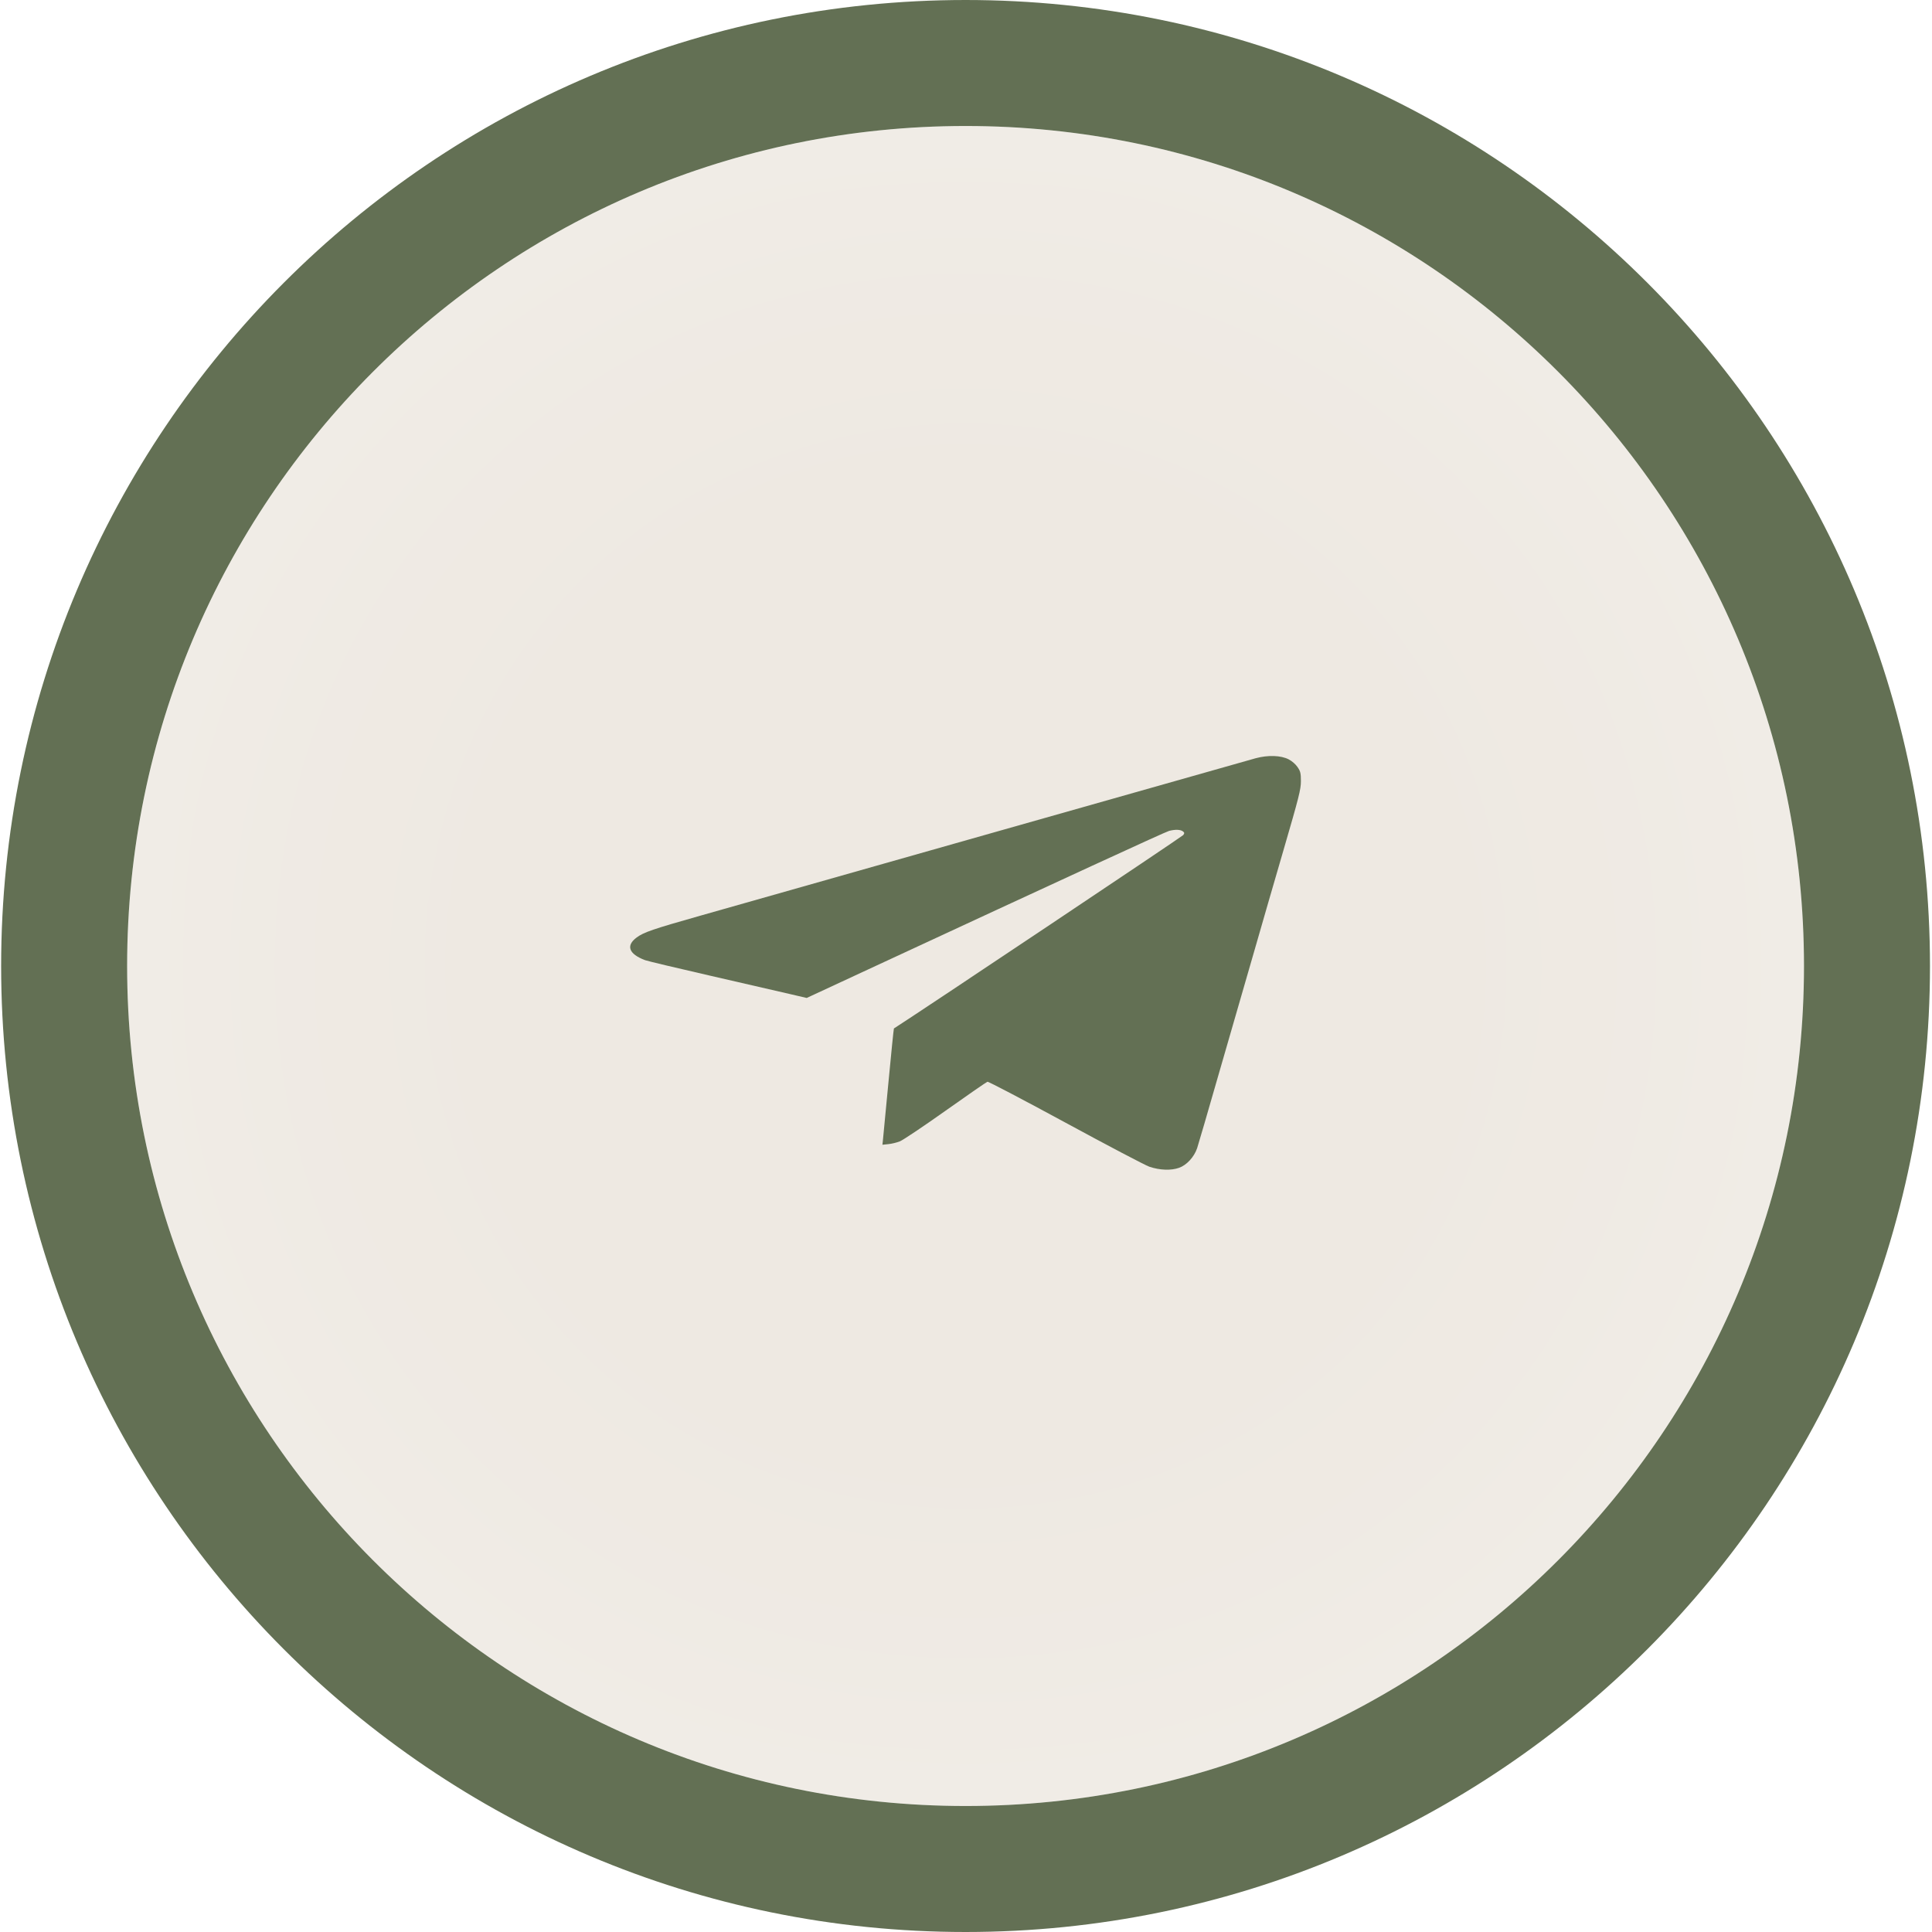
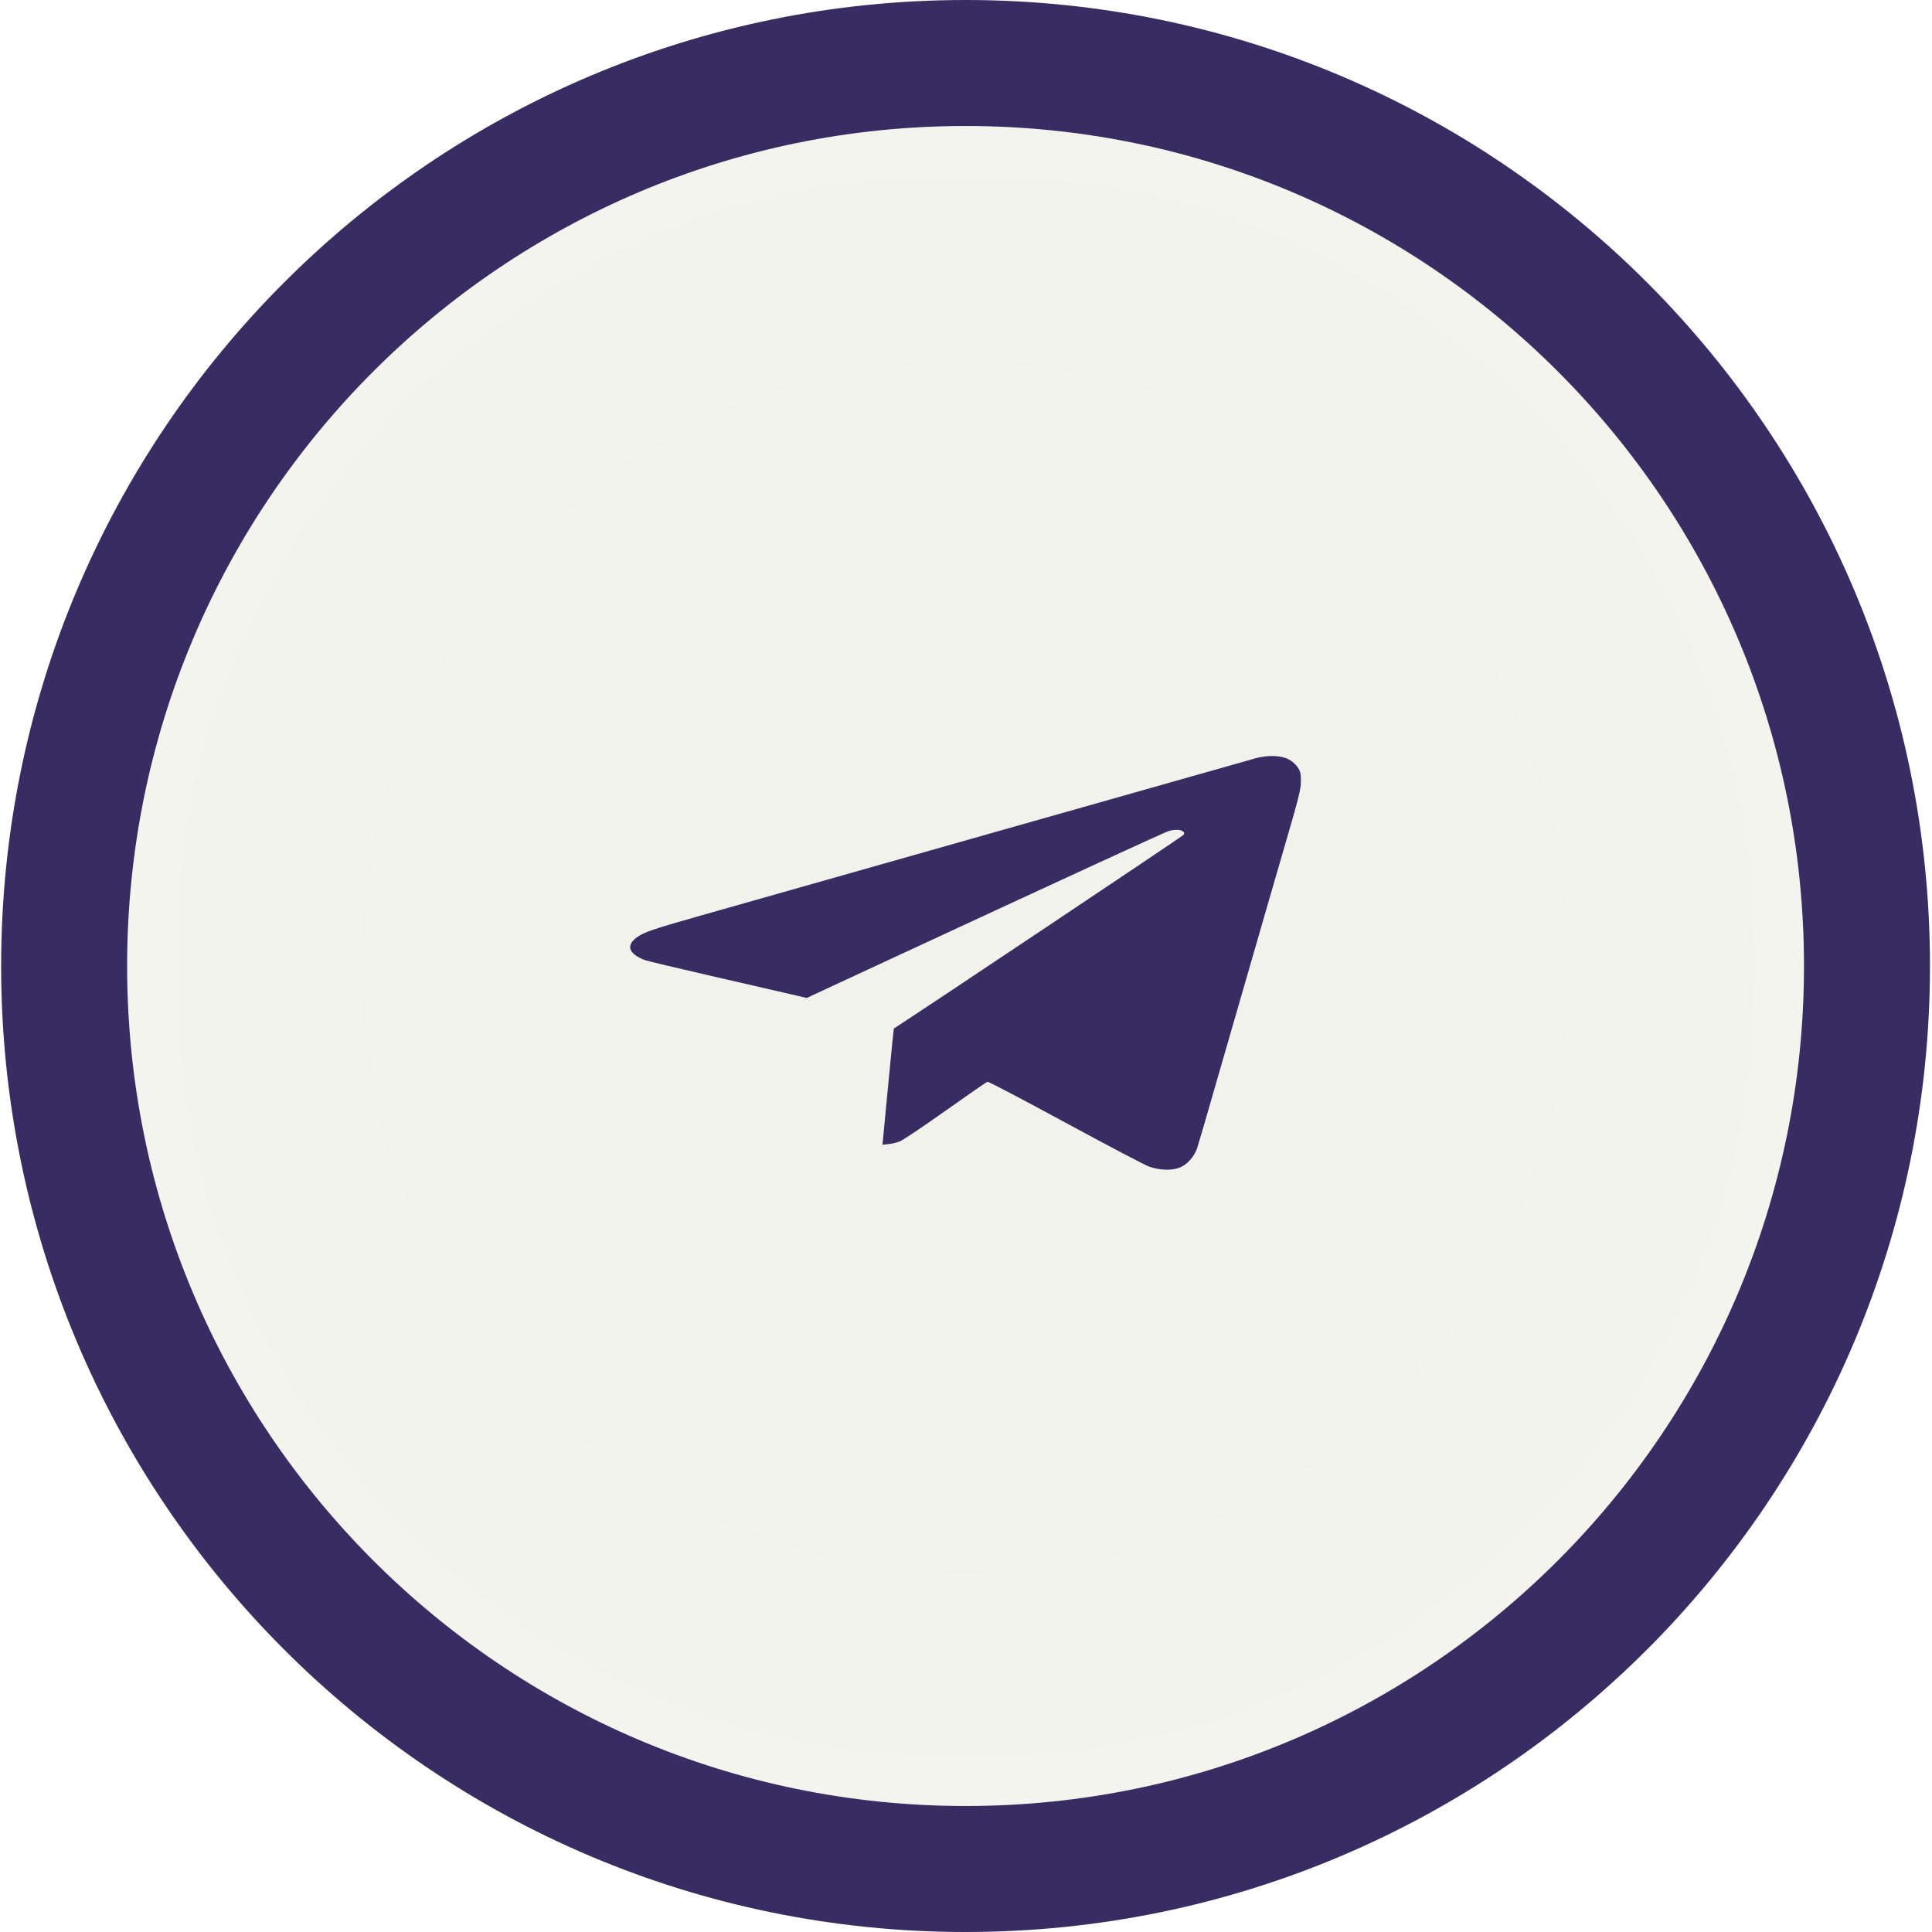
<svg xmlns="http://www.w3.org/2000/svg" width="46" height="46" viewBox="0 0 46 46" fill="none">
  <g filter="url(#filter0_i_133_45)">
-     <ellipse cx="22.99" cy="23" rx="19.962" ry="20" fill="#EEE9E2" />
+     <ellipse cx="22.99" cy="23" rx="19.962" ry="20" fill="#F2F2EC" />
  </g>
-   <path d="M22.99 44.5C34.846 44.5 44.452 34.871 44.452 23C44.452 11.129 34.846 1.5 22.99 1.5C11.134 1.5 1.527 11.129 1.527 23C1.527 34.871 11.134 44.5 22.99 44.5Z" stroke="#637054" stroke-width="3" />
-   <path fill-rule="evenodd" clip-rule="evenodd" d="M29.898 18.053C29.787 18.084 26.989 18.876 23.683 19.814C20.376 20.752 17.22 21.647 16.671 21.803C15.538 22.124 15.329 22.195 15.156 22.323C14.897 22.516 14.972 22.716 15.359 22.861C15.41 22.881 16.12 23.05 16.936 23.237C17.752 23.424 18.597 23.618 18.813 23.669L19.207 23.761L20.678 23.078C25.408 20.883 27.745 19.807 27.836 19.783C27.98 19.746 28.104 19.75 28.162 19.793C28.203 19.823 28.205 19.838 28.172 19.883C28.146 19.919 21.832 24.139 21.284 24.487C21.278 24.49 21.219 25.075 21.152 25.785C21.084 26.496 21.025 27.117 21.02 27.166L21.01 27.256L21.151 27.241C21.229 27.234 21.353 27.204 21.425 27.175C21.498 27.147 21.988 26.818 22.514 26.445C23.04 26.072 23.488 25.762 23.511 25.756C23.533 25.749 24.37 26.188 25.371 26.731C26.371 27.274 27.269 27.746 27.365 27.779C27.614 27.863 27.882 27.873 28.073 27.805C28.255 27.74 28.431 27.549 28.503 27.338C28.53 27.258 28.757 26.48 29.007 25.608C29.258 24.737 29.504 23.884 29.555 23.712C29.606 23.54 29.759 23.009 29.896 22.532C30.032 22.055 30.331 21.025 30.559 20.242C30.926 18.983 30.974 18.795 30.974 18.6C30.974 18.41 30.963 18.365 30.895 18.265C30.846 18.194 30.764 18.122 30.683 18.08C30.498 17.984 30.192 17.974 29.898 18.053Z" fill="#637054" />
+   <path d="M22.99 44.5C34.846 44.5 44.452 34.871 44.452 23C44.452 11.129 34.846 1.5 22.99 1.5C11.134 1.5 1.527 11.129 1.527 23C1.527 34.871 11.134 44.5 22.99 44.5Z" stroke="#382D62" stroke-width="3" />
+   <path fill-rule="evenodd" clip-rule="evenodd" d="M29.898 18.053C29.787 18.084 26.989 18.876 23.683 19.814C20.376 20.752 17.22 21.647 16.671 21.803C15.538 22.124 15.329 22.195 15.156 22.323C14.897 22.516 14.972 22.716 15.359 22.861C15.41 22.881 16.12 23.05 16.936 23.237C17.752 23.424 18.597 23.618 18.813 23.669L19.207 23.761L20.678 23.078C25.408 20.883 27.745 19.807 27.836 19.783C27.98 19.746 28.104 19.75 28.162 19.793C28.203 19.823 28.205 19.838 28.172 19.883C28.146 19.919 21.832 24.139 21.284 24.487C21.278 24.49 21.219 25.075 21.152 25.785C21.084 26.496 21.025 27.117 21.02 27.166L21.01 27.256L21.151 27.241C21.229 27.234 21.353 27.204 21.425 27.175C21.498 27.147 21.988 26.818 22.514 26.445C23.04 26.072 23.488 25.762 23.511 25.756C23.533 25.749 24.37 26.188 25.371 26.731C26.371 27.274 27.269 27.746 27.365 27.779C27.614 27.863 27.882 27.873 28.073 27.805C28.255 27.74 28.431 27.549 28.503 27.338C28.53 27.258 28.757 26.48 29.007 25.608C29.258 24.737 29.504 23.884 29.555 23.712C29.606 23.54 29.759 23.009 29.896 22.532C30.032 22.055 30.331 21.025 30.559 20.242C30.926 18.983 30.974 18.795 30.974 18.6C30.974 18.41 30.963 18.365 30.895 18.265C30.846 18.194 30.764 18.122 30.683 18.08C30.498 17.984 30.192 17.974 29.898 18.053Z" fill="#382D62" />
  <defs>
    <filter id="filter0_i_133_45" x="0.027" y="0" width="45.926" height="46" filterUnits="userSpaceOnUse" color-interpolation-filters="sRGB">
      <feFlood flood-opacity="0" result="BackgroundImageFix" />
      <feBlend mode="normal" in="SourceGraphic" in2="BackgroundImageFix" result="shape" />
      <feColorMatrix in="SourceAlpha" type="matrix" values="0 0 0 0 0 0 0 0 0 0 0 0 0 0 0 0 0 0 127 0" result="hardAlpha" />
      <feOffset />
      <feGaussianBlur stdDeviation="10" />
      <feComposite in2="hardAlpha" operator="arithmetic" k2="-1" k3="1" />
      <feColorMatrix type="matrix" values="0 0 0 0 1 0 0 0 0 1 0 0 0 0 1 0 0 0 0.25 0" />
      <feBlend mode="normal" in2="shape" result="effect1_innerShadow_133_45" />
    </filter>
  </defs>
</svg>
